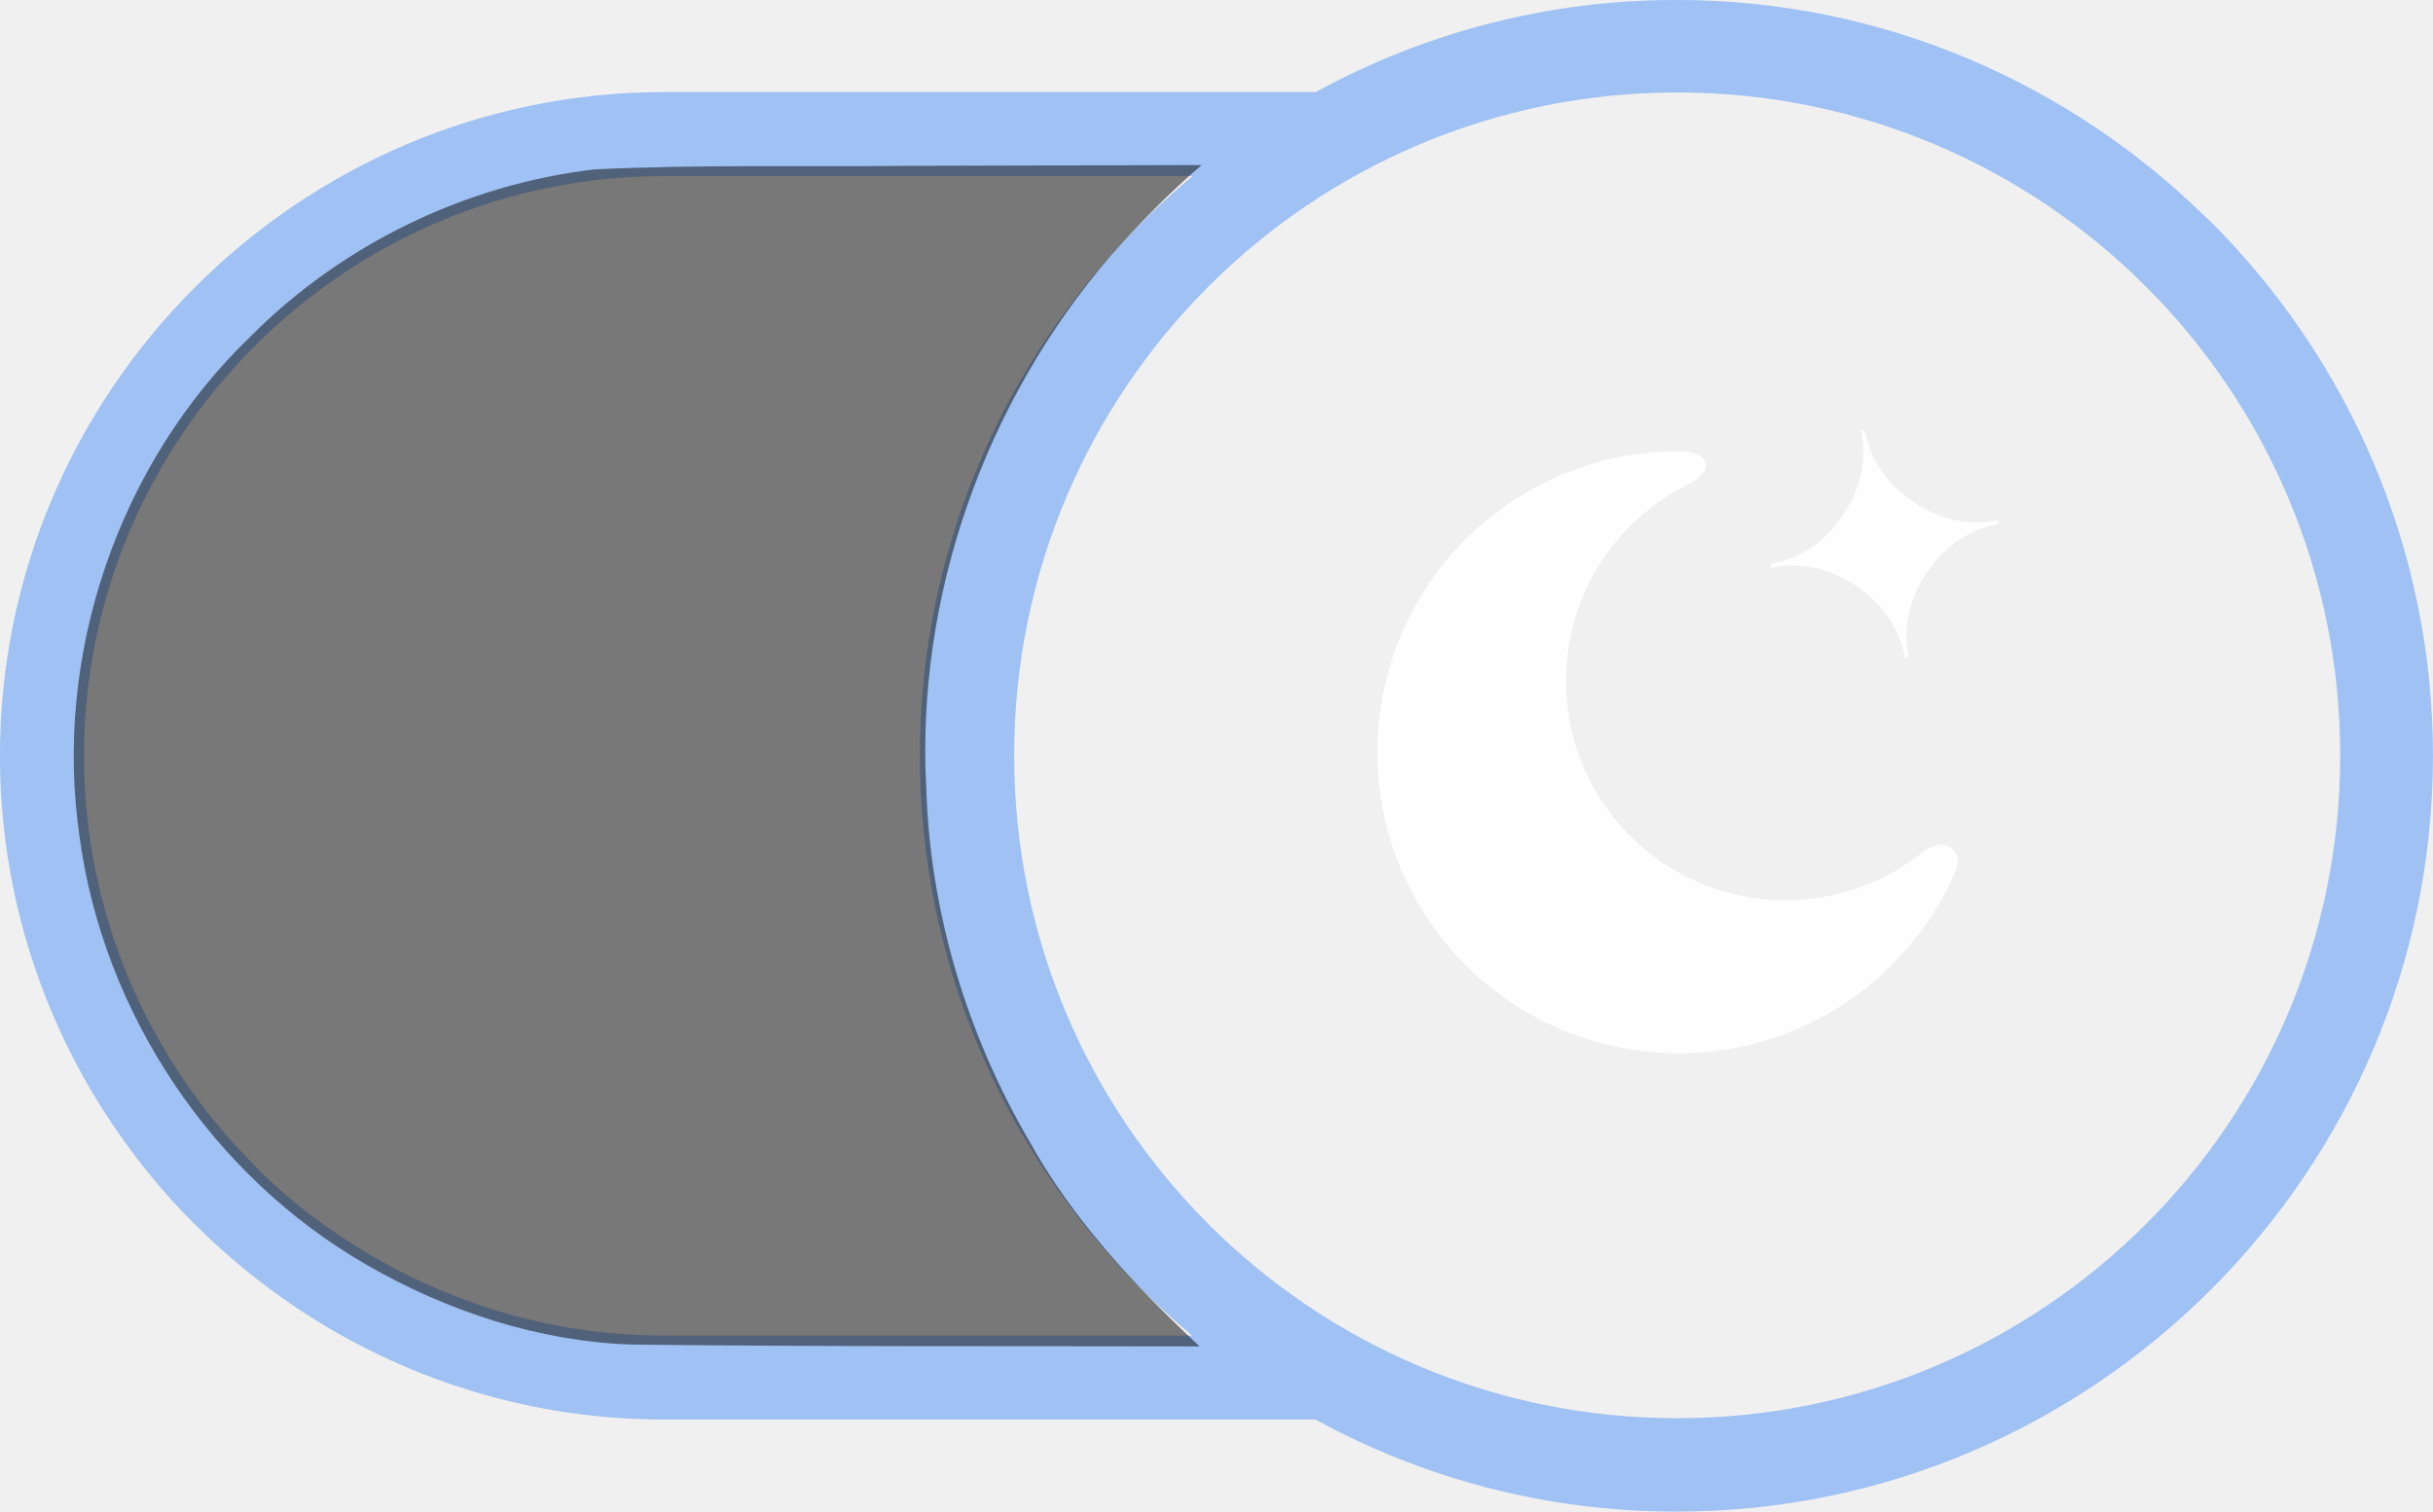
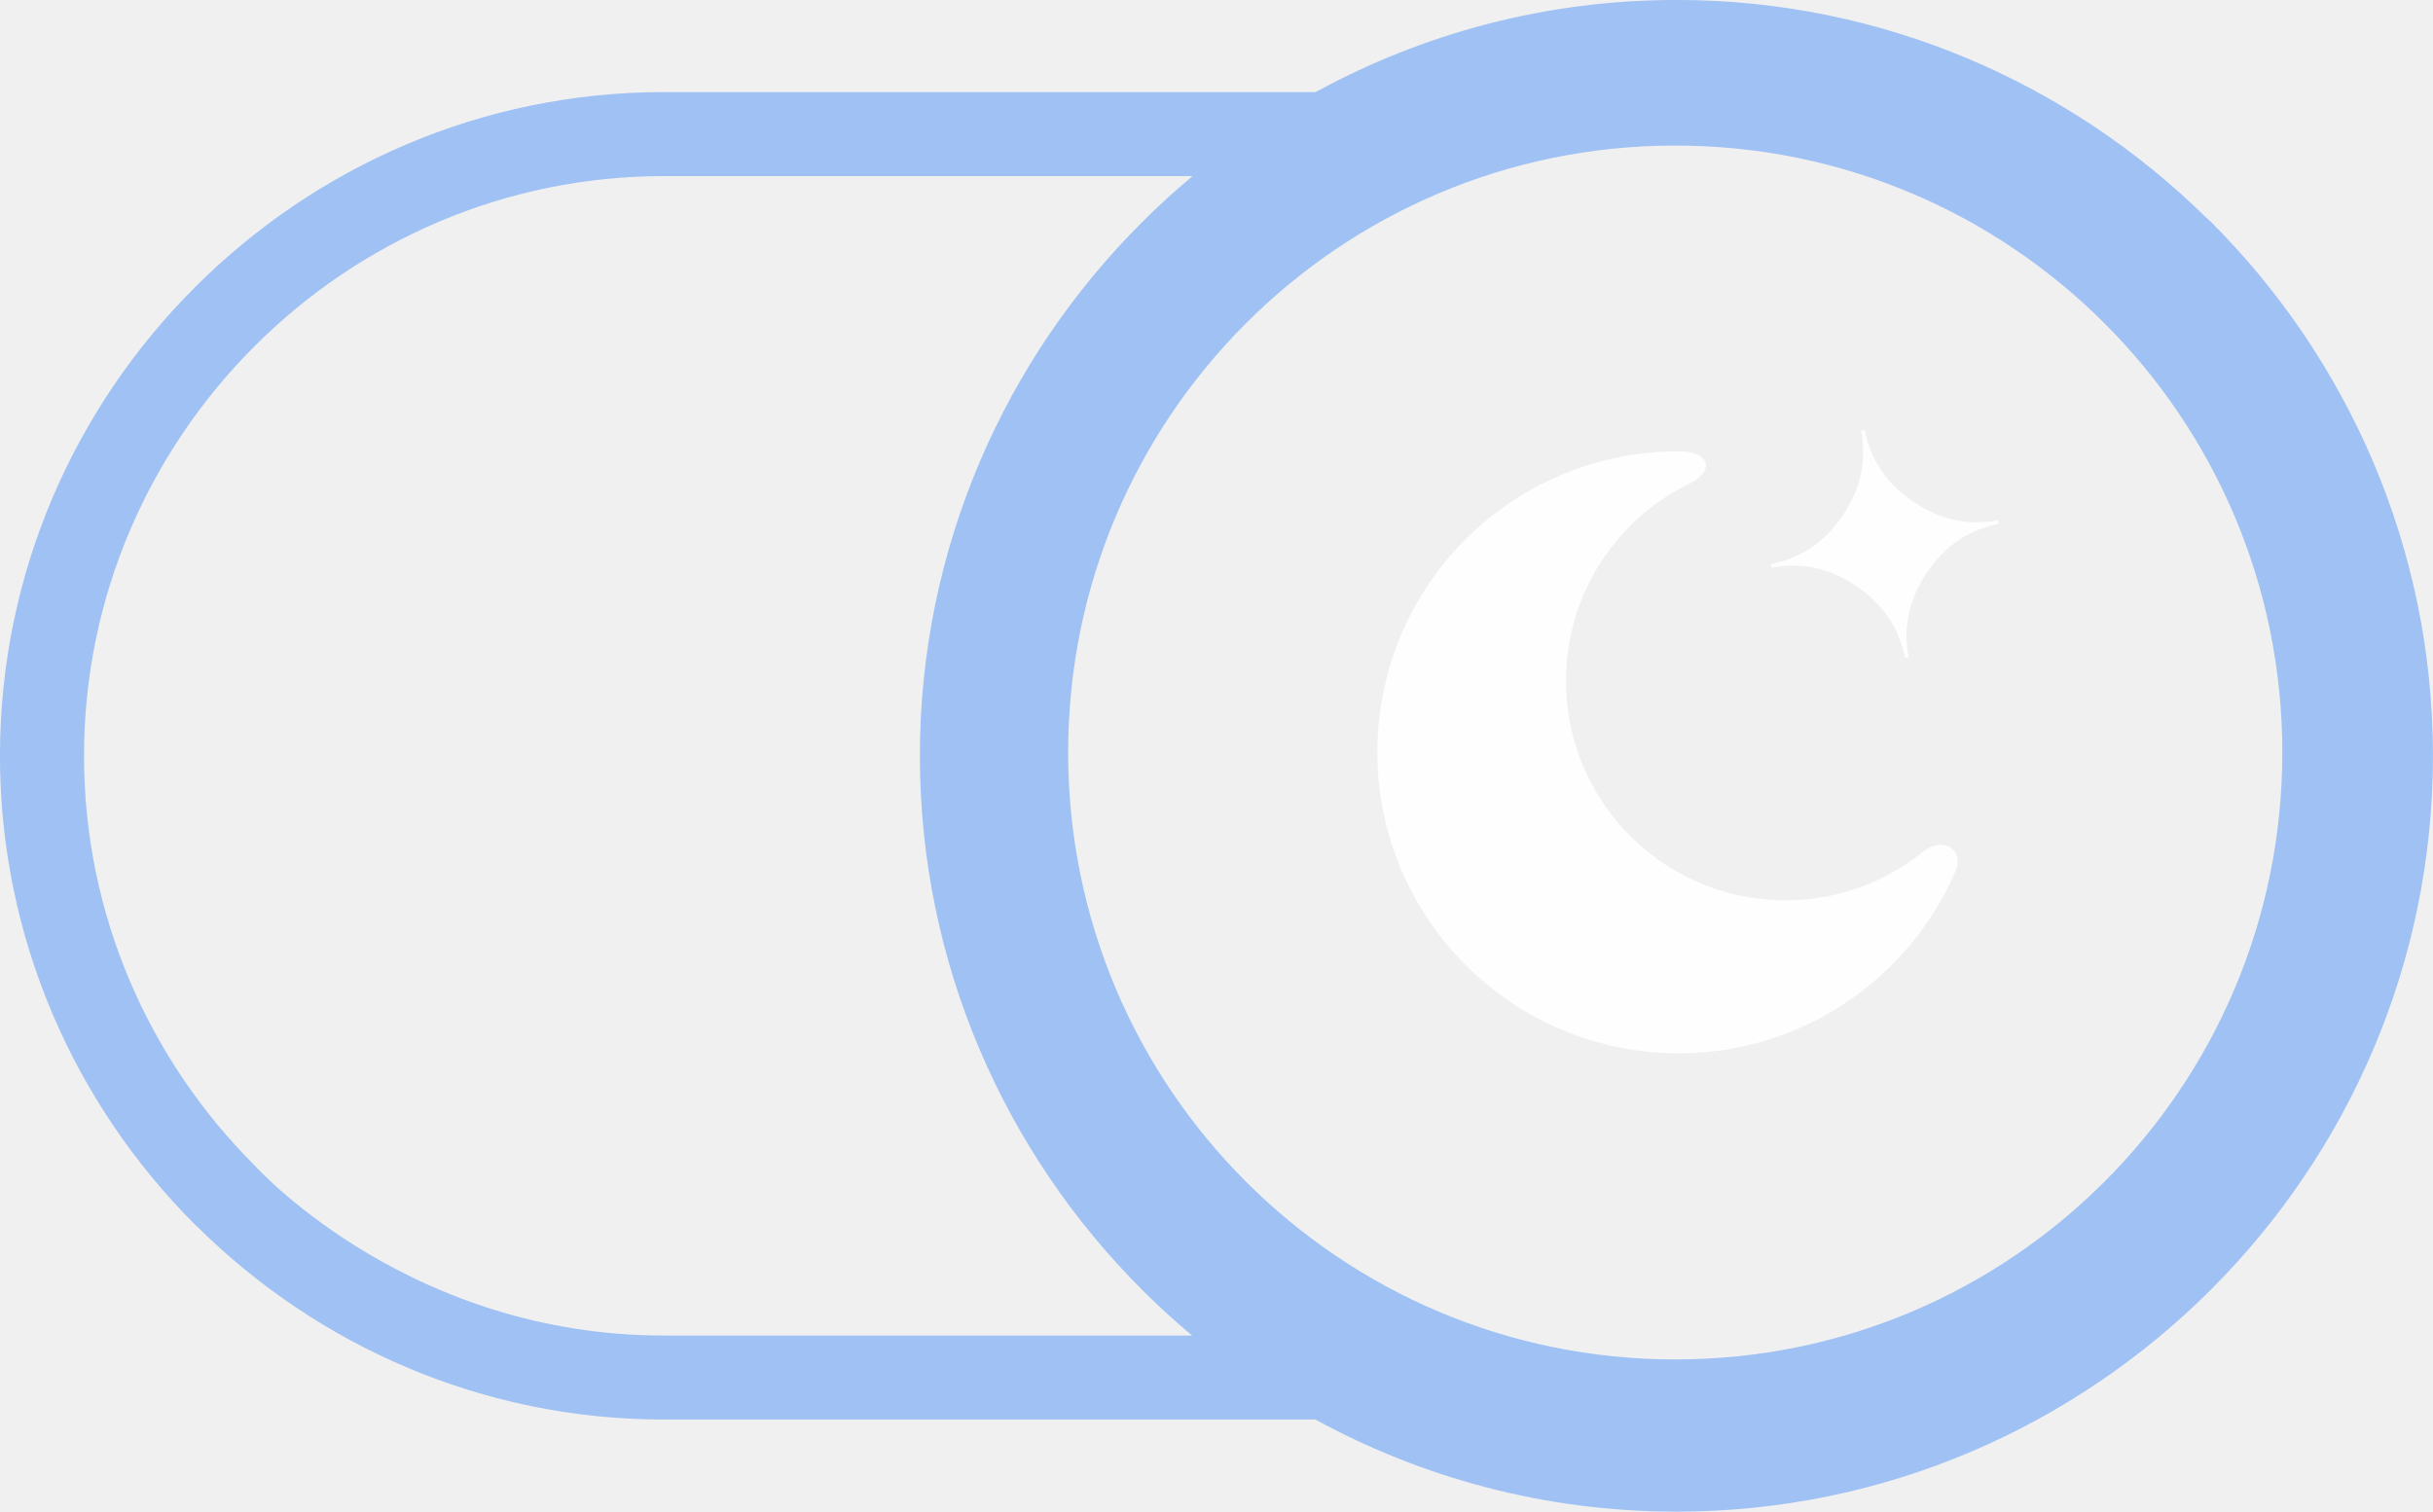
<svg xmlns="http://www.w3.org/2000/svg" width="109.008mm" height="67.744mm" viewBox="0 0 109.008 67.744" version="1.1" id="svg1" xml:space="preserve">
  <defs id="defs1" />
  <style type="text/css" id="style1">.st0{fill-rule:evenodd;clip-rule:evenodd;}</style>
-   <g id="g17" transform="translate(-612.9472,-253.8995)">
-     <path id="path1-33" style="fill:#ffffff;fill-opacity:0.9;fill-rule:nonzero;stroke-width:1.758" d="m 696.494,273.17 -0.162,0.033 c 0.26,1.336 -0.016,2.602 -0.825,3.798 -0.806,1.194 -1.879,1.921 -3.216,2.178 l 0.029,0.163 c 1.34,-0.258 2.605,0.015 3.798,0.825 1.194,0.806 1.921,1.882 2.181,3.218 l 0.162,-0.034 c -0.26,-1.336 0.015,-2.605 0.825,-3.798 0.806,-1.194 1.876,-1.919 3.216,-2.177 l -0.029,-0.164 c -1.337,0.257 -2.606,-0.015 -3.799,-0.827 -1.195,-0.809 -1.921,-1.882 -2.18,-3.215 z m -8.259,0.957 c -7.07,-0.064 -13.044,5.401 -13.543,12.529 -0.523,7.437 5.082,13.891 12.521,14.414 5.885,0.414 11.154,-3.009 13.355,-8.142 0.402,-0.935 -0.552,-1.59 -1.475,-0.847 -1.861,1.496 -4.272,2.322 -6.842,2.141 -5.415,-0.381 -9.497,-5.078 -9.116,-10.495 0.254,-3.627 2.448,-6.656 5.496,-8.146 1.183,-0.579 0.907,-1.448 -0.396,-1.453 z" />
-     <path id="path12" style="fill:#9fc1f3;fill-opacity:1;stroke-width:0.265" d="m 688.036,253.899 c -5.829,0 -11.332,1.497 -16.14,4.127 h -29.205 c -8.173,0 -15.611,3.347 -21.003,8.742 -5.395,5.384 -8.742,12.822 -8.742,21.003 0,8.181 3.349,15.618 8.736,21.008 l 0.111,0.1 c 5.382,5.331 12.777,8.636 20.897,8.636 h 29.194 c 4.807,2.627 10.314,4.127 16.15,4.127 h 0.047 c 9.313,0 17.785,-3.813 23.924,-9.948 6.136,-6.136 9.948,-14.605 9.948,-23.924 0,-9.319 -3.81,-17.791 -9.946,-23.926 l -0.241,-0.22 c -6.125,-6.009 -14.496,-9.726 -23.685,-9.726 z m 0.056,4.144 c 16.406,2e-5 29.706,13.3 29.706,29.707 -3e-5,16.406 -13.3,29.706 -29.706,29.706 -16.406,-2e-5 -29.706,-13.3 -29.706,-29.706 -2.6e-4,-16.406 13.3,-29.707 29.706,-29.707 z m -21.716,3.749 c -0.783,0.654 -1.537,1.341 -2.257,2.063 -6.144,6.125 -9.957,14.597 -9.957,23.916 0,9.319 3.815,17.788 9.948,23.924 0.719,0.718 1.469,1.404 2.249,2.056 h -23.669 c -11.176,0 -17.92,-7.168 -18.346,-7.633 -4.707,-4.707 -7.633,-11.205 -7.633,-18.346 0,-7.141 2.926,-13.639 7.633,-18.349 4.702,-4.71 11.2,-7.631 18.346,-7.631 z" />
-     <path style="opacity:1;fill:#000000;fill-opacity:0.497;stroke-width:1.565;stroke-linecap:square;stroke-linejoin:bevel;paint-order:stroke fill markers" d="m 653.406,261.334 c -4.61,0.051 -9.225,-0.069 -13.83,0.158 -5.788,0.678 -11.307,3.363 -15.415,7.497 -5.914,5.693 -8.838,14.282 -7.65,22.402 1.062,7.913 5.931,15.204 12.856,19.186 3.605,2.083 7.7,3.435 11.877,3.578 8.483,0.099 16.967,0.062 25.451,0.082 -2.923,-2.731 -5.697,-5.693 -7.642,-9.218 -2.786,-4.784 -4.431,-10.233 -4.605,-15.775 -0.468,-8.63 2.636,-17.332 8.252,-23.871 1.278,-1.44 2.623,-2.825 4.088,-4.077 -4.461,0.012 -8.921,0.024 -13.382,0.036 z" id="path16" />
+   <style type="text/css" id="style1-8">.st0{fill-rule:evenodd;clip-rule:evenodd;}</style>
+   <g id="g10" transform="translate(-882.463,351.3997)">
+     <g id="g17" transform="translate(269.5159,-605.2992)">
+       <path id="path1-33" style="fill:#ffffff;fill-opacity:0.9;fill-rule:nonzero;stroke-width:1.758" d="m 696.494,273.17 -0.162,0.033 c 0.26,1.336 -0.016,2.602 -0.825,3.798 -0.806,1.194 -1.879,1.921 -3.216,2.178 l 0.029,0.163 c 1.34,-0.258 2.605,0.015 3.798,0.825 1.194,0.806 1.921,1.882 2.181,3.218 l 0.162,-0.034 c -0.26,-1.336 0.015,-2.605 0.825,-3.798 0.806,-1.194 1.876,-1.919 3.216,-2.177 l -0.029,-0.164 c -1.337,0.257 -2.606,-0.015 -3.799,-0.827 -1.195,-0.809 -1.921,-1.882 -2.18,-3.215 z m -8.259,0.957 c -7.07,-0.064 -13.044,5.401 -13.543,12.529 -0.523,7.437 5.082,13.891 12.521,14.414 5.885,0.414 11.154,-3.009 13.355,-8.142 0.402,-0.935 -0.552,-1.59 -1.475,-0.847 -1.861,1.496 -4.272,2.322 -6.842,2.141 -5.415,-0.381 -9.497,-5.078 -9.116,-10.495 0.254,-3.627 2.448,-6.656 5.496,-8.146 1.183,-0.579 0.907,-1.448 -0.396,-1.453 z" />
+       <path id="path12" style="fill:#9fc1f3;fill-opacity:1;stroke-width:0.265" d="m 688.036,253.899 c -5.829,0 -11.332,1.497 -16.14,4.127 h -29.205 c -8.173,0 -15.611,3.347 -21.003,8.742 -5.395,5.384 -8.742,12.822 -8.742,21.003 0,8.181 3.349,15.618 8.736,21.008 l 0.111,0.1 c 5.382,5.331 12.777,8.636 20.897,8.636 h 29.194 c 4.807,2.627 10.314,4.127 16.15,4.127 h 0.047 c 9.313,0 17.785,-3.813 23.924,-9.948 6.136,-6.136 9.948,-14.605 9.948,-23.924 0,-9.319 -3.81,-17.791 -9.946,-23.926 l -0.241,-0.22 c -6.125,-6.009 -14.496,-9.726 -23.685,-9.726 z m 0.056,4.144 c 16.406,2e-5 29.706,13.3 29.706,29.707 -3e-5,16.406 -13.3,29.706 -29.706,29.706 -16.406,-2e-5 -29.706,-13.3 -29.706,-29.706 -2.6e-4,-16.406 13.3,-29.707 29.706,-29.707 z m -21.716,3.749 c -0.783,0.654 -1.537,1.341 -2.257,2.063 -6.144,6.125 -9.957,14.597 -9.957,23.916 0,9.319 3.815,17.788 9.948,23.924 0.719,0.718 1.469,1.404 2.249,2.056 h -23.669 c -11.176,0 -17.92,-7.168 -18.346,-7.633 -4.707,-4.707 -7.633,-11.205 -7.633,-18.346 0,-7.141 2.926,-13.639 7.633,-18.349 4.702,-4.71 11.2,-7.631 18.346,-7.631 z" />
+     </g>
+     <circle style="opacity:1;fill:none;fill-opacity:1;stroke:#9fc1f3;stroke-width:5.6;stroke-linecap:round;stroke-dasharray:none;stroke-opacity:1;paint-order:markers fill stroke" id="path10" cx="957.52" cy="-317.677" r="30" />
  </g>
</svg>
